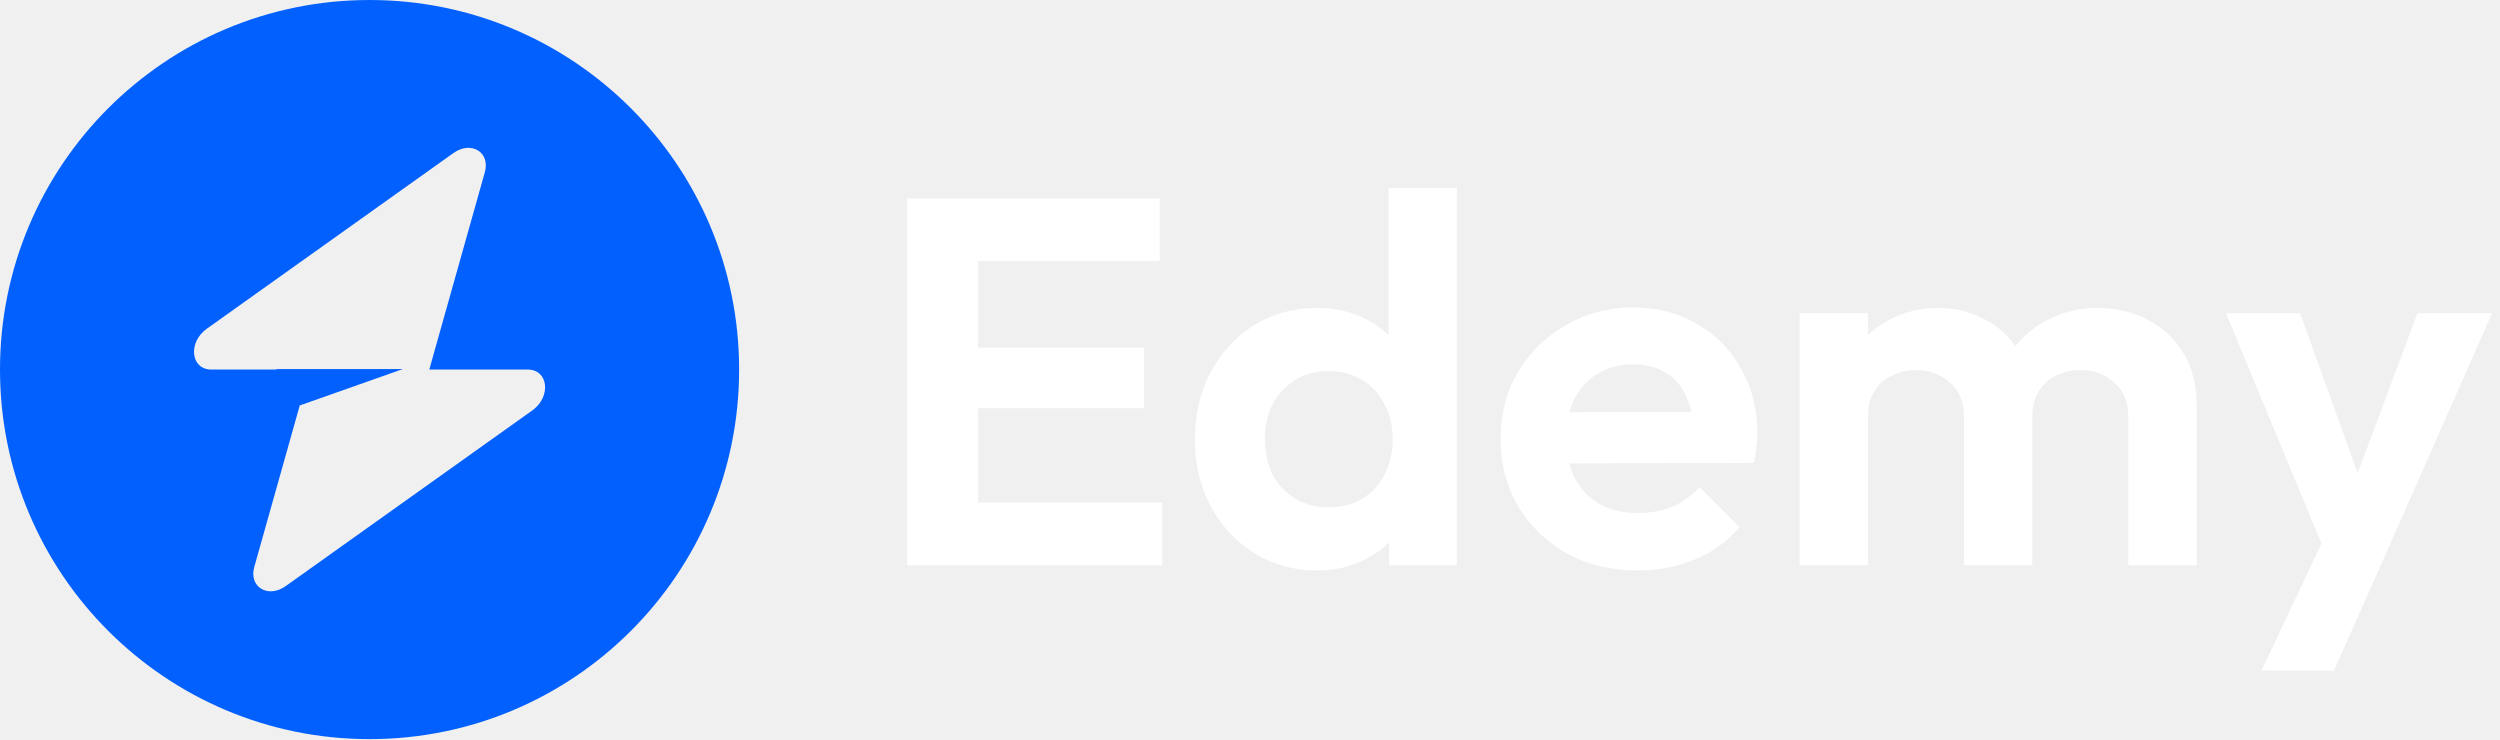
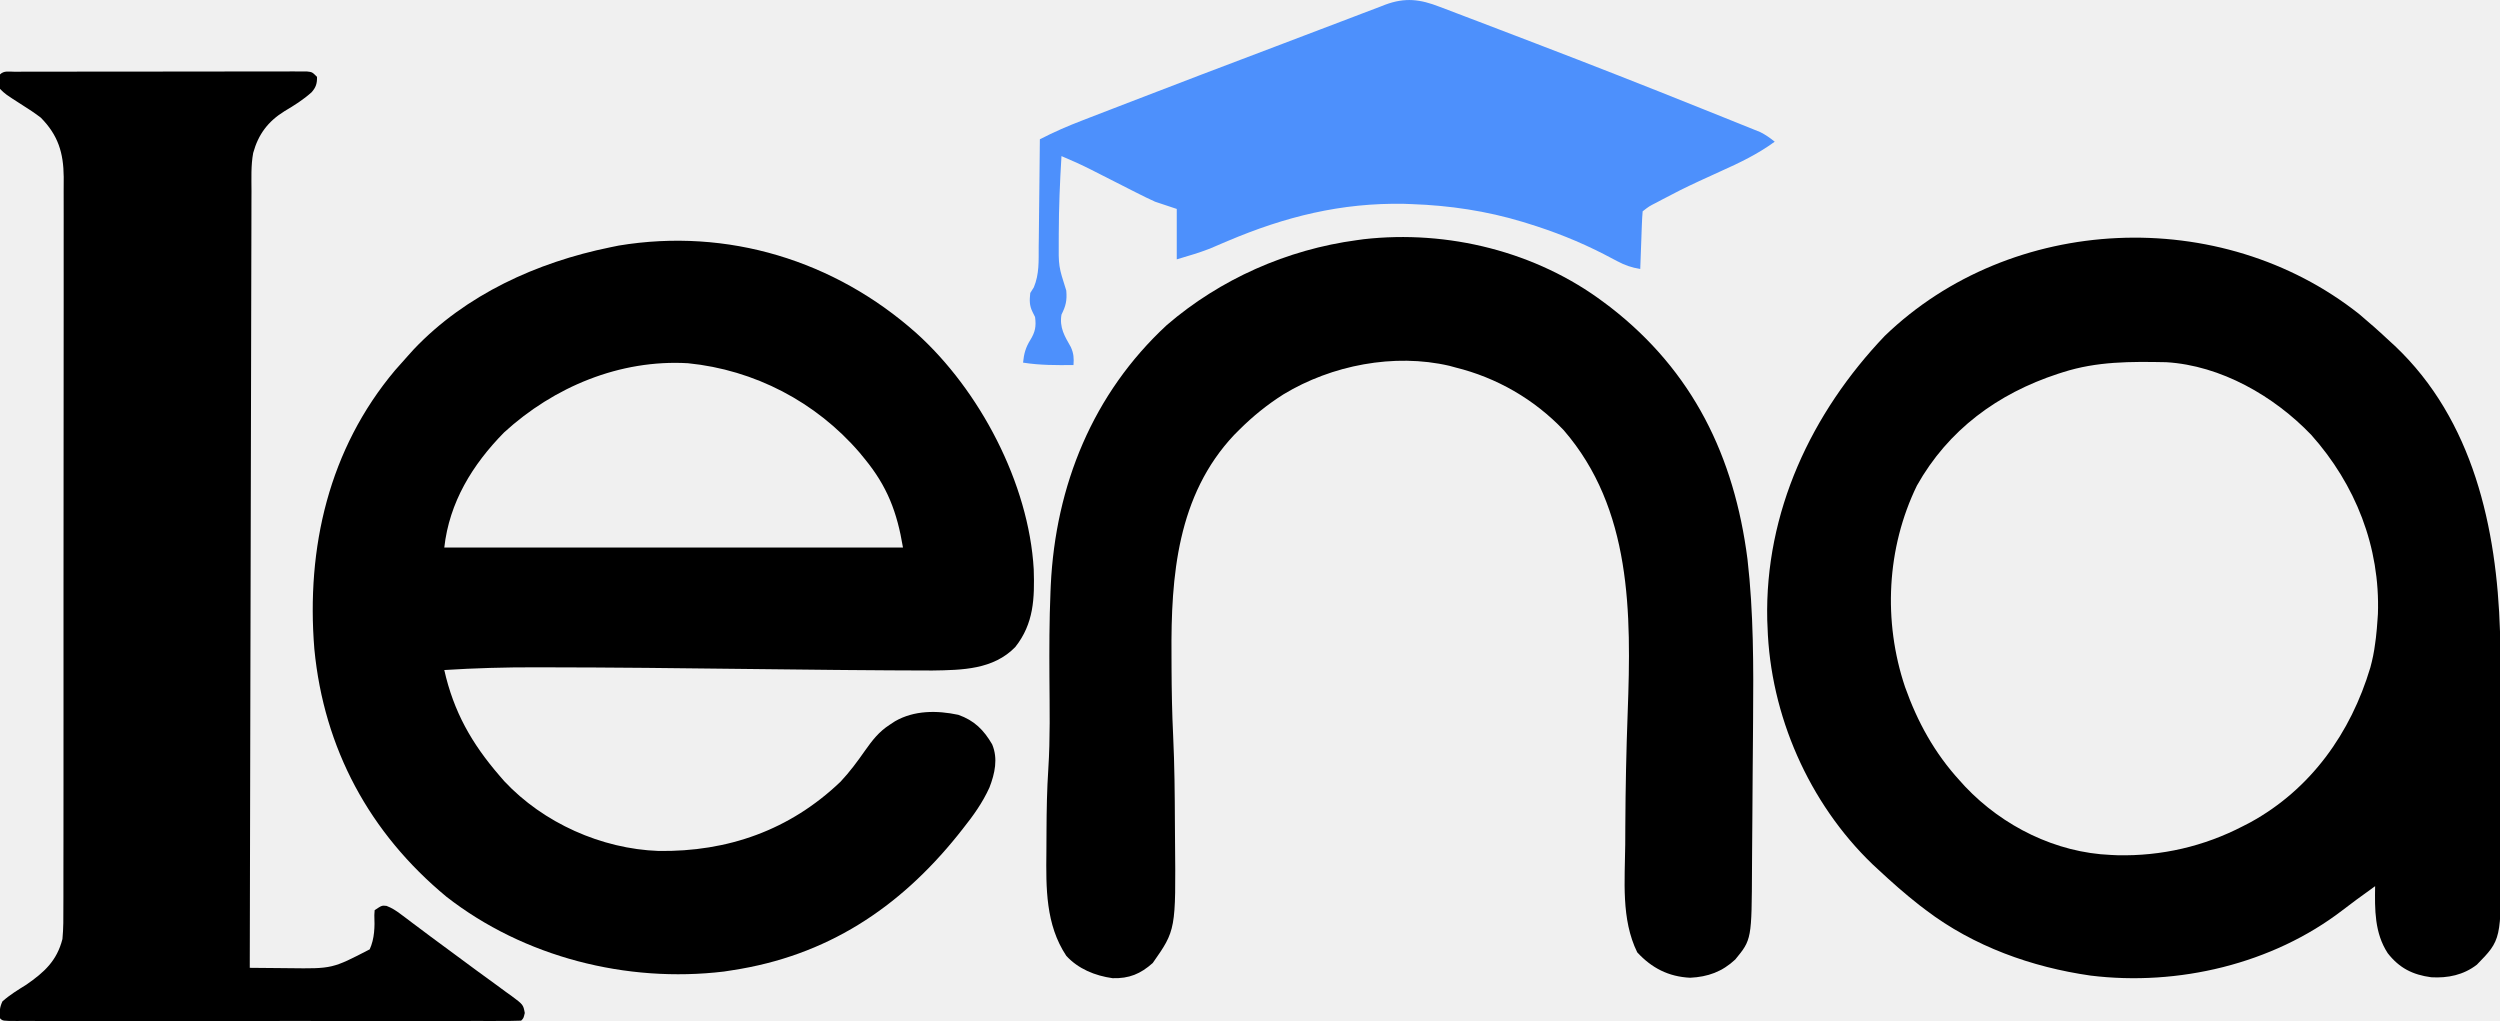
- <svg xmlns="http://www.w3.org/2000/svg" width="115" height="34" viewBox="0 0 115 34" fill="none">
-   <path fill-rule="evenodd" clip-rule="evenodd" d="M17 34C26.389 34 34 26.389 34 17C34 7.611 26.389 0 17 0C7.611 0 0 7.611 0 17C0 26.389 7.611 34 17 34ZM22.303 7.919C22.562 7.002 21.672 6.46 20.859 7.039L9.514 15.121C8.633 15.749 8.771 17 9.722 17H12.71V16.977H18.532L13.788 18.651L11.697 26.081C11.438 26.998 12.328 27.54 13.141 26.961L24.486 18.879C25.367 18.251 25.229 17 24.278 17H19.747L22.303 7.919Z" fill="#0260FF" />
-   <path d="M41.728 26V9.128H44.992V26H41.728ZM44.128 26V23.12H53.464V26H44.128ZM44.128 18.776V15.992H52.624V18.776H44.128ZM44.128 12.008V9.128H53.344V12.008H44.128ZM60.585 26.24C59.513 26.24 58.553 25.976 57.705 25.448C56.857 24.92 56.185 24.2 55.689 23.288C55.209 22.376 54.969 21.352 54.969 20.216C54.969 19.064 55.209 18.032 55.689 17.12C56.185 16.208 56.849 15.488 57.681 14.96C58.529 14.432 59.497 14.168 60.585 14.168C61.417 14.168 62.161 14.336 62.817 14.672C63.489 15.008 64.025 15.48 64.425 16.088C64.841 16.68 65.065 17.352 65.097 18.104V22.232C65.065 22.984 64.849 23.664 64.449 24.272C64.049 24.88 63.513 25.36 62.841 25.712C62.169 26.064 61.417 26.24 60.585 26.24ZM61.113 23.336C61.705 23.336 62.217 23.208 62.649 22.952C63.097 22.68 63.441 22.312 63.681 21.848C63.937 21.368 64.065 20.816 64.065 20.192C64.065 19.584 63.937 19.048 63.681 18.584C63.441 18.104 63.097 17.736 62.649 17.48C62.217 17.208 61.713 17.072 61.137 17.072C60.545 17.072 60.025 17.208 59.577 17.48C59.145 17.752 58.801 18.12 58.545 18.584C58.305 19.048 58.185 19.584 58.185 20.192C58.185 20.816 58.305 21.368 58.545 21.848C58.801 22.312 59.153 22.68 59.601 22.952C60.049 23.208 60.553 23.336 61.113 23.336ZM67.017 26H63.897V22.88L64.401 20.048L63.873 17.264V8.648H67.017V26ZM75.342 26.24C74.126 26.24 73.046 25.984 72.102 25.472C71.158 24.944 70.406 24.224 69.846 23.312C69.302 22.4 69.03 21.36 69.03 20.192C69.03 19.04 69.294 18.016 69.822 17.12C70.366 16.208 71.102 15.488 72.03 14.96C72.958 14.416 73.99 14.144 75.126 14.144C76.246 14.144 77.23 14.4 78.078 14.912C78.942 15.408 79.614 16.096 80.094 16.976C80.59 17.84 80.838 18.824 80.838 19.928C80.838 20.136 80.822 20.352 80.79 20.576C80.774 20.784 80.734 21.024 80.67 21.296L70.926 21.32V18.968L79.206 18.944L77.934 19.928C77.902 19.24 77.774 18.664 77.55 18.2C77.342 17.736 77.03 17.384 76.614 17.144C76.214 16.888 75.718 16.76 75.126 16.76C74.502 16.76 73.958 16.904 73.494 17.192C73.03 17.464 72.67 17.856 72.414 18.368C72.174 18.864 72.054 19.456 72.054 20.144C72.054 20.848 72.182 21.464 72.438 21.992C72.71 22.504 73.094 22.904 73.59 23.192C74.086 23.464 74.662 23.6 75.318 23.6C75.91 23.6 76.446 23.504 76.926 23.312C77.406 23.104 77.822 22.8 78.174 22.4L80.022 24.248C79.462 24.904 78.774 25.4 77.958 25.736C77.158 26.072 76.286 26.24 75.342 26.24ZM82.783 26V14.408H85.927V26H82.783ZM90.343 26V19.16C90.343 18.488 90.127 17.968 89.695 17.6C89.279 17.216 88.759 17.024 88.135 17.024C87.719 17.024 87.343 17.112 87.007 17.288C86.671 17.448 86.407 17.688 86.215 18.008C86.023 18.328 85.927 18.712 85.927 19.16L84.703 18.56C84.703 17.664 84.895 16.888 85.279 16.232C85.679 15.576 86.215 15.072 86.887 14.72C87.559 14.352 88.319 14.168 89.167 14.168C89.967 14.168 90.695 14.352 91.351 14.72C92.007 15.072 92.527 15.576 92.911 16.232C93.295 16.872 93.487 17.648 93.487 18.56V26H90.343ZM97.903 26V19.16C97.903 18.488 97.687 17.968 97.255 17.6C96.839 17.216 96.319 17.024 95.695 17.024C95.295 17.024 94.919 17.112 94.567 17.288C94.231 17.448 93.967 17.688 93.775 18.008C93.583 18.328 93.487 18.712 93.487 19.16L91.687 18.728C91.751 17.8 91.999 17 92.431 16.328C92.863 15.64 93.431 15.112 94.135 14.744C94.839 14.36 95.623 14.168 96.487 14.168C97.351 14.168 98.127 14.352 98.815 14.72C99.503 15.072 100.047 15.584 100.447 16.256C100.847 16.928 101.047 17.728 101.047 18.656V26H97.903ZM107.243 26.096L102.395 14.408H105.803L109.019 23.336H107.867L111.203 14.408H114.635L109.475 26.096H107.243ZM104.027 30.848L107.555 23.384L109.475 26.096L107.363 30.848H104.027Z" fill="white" />
+ <svg xmlns="http://www.w3.org/2000/svg" version="1.1" width="1041" height="425">
+   <path d="M0 0 C26.367 23.728 46.852 62.569 48.894 98.358 C49.273 110.441 48.962 120.935 41.199 130.741 C32.037 140.133 19.153 140.318 6.675 140.505 C2.573 140.526 -1.528 140.497 -5.629 140.46 C-7.463 140.451 -9.296 140.443 -11.129 140.435 C-16.937 140.408 -22.744 140.357 -28.551 140.304 C-30.461 140.287 -32.371 140.27 -34.281 140.254 C-45.936 140.15 -57.59 140.017 -69.244 139.876 C-97.929 139.531 -126.614 139.202 -155.301 139.179 C-156.347 139.176 -157.393 139.174 -158.471 139.171 C-171.199 139.146 -183.848 139.497 -196.551 140.304 C-192.641 157.678 -185.169 170.861 -173.551 184.304 C-172.895 185.063 -172.239 185.822 -171.563 186.604 C-155.28 204.004 -131.047 214.786 -107.352 215.64 C-78.532 216.047 -52.701 207.015 -31.551 186.804 C-27.768 182.781 -24.531 178.407 -21.375 173.882 C-18.317 169.56 -15.593 166.012 -11.114 163.116 C-10.002 162.383 -10.002 162.383 -8.868 161.636 C-0.884 157.045 8.616 157.06 17.507 158.956 C24.149 161.311 28.074 165.228 31.578 171.241 C34.093 177.196 32.696 183.421 30.449 189.241 C27.571 195.563 23.765 200.89 19.449 206.304 C18.723 207.222 17.997 208.139 17.25 209.085 C-7.311 239.603 -37.422 259.326 -76.551 265.304 C-77.726 265.487 -78.9 265.67 -80.11 265.858 C-120.605 270.71 -163.423 259.858 -195.684 234.679 C-227.664 208.188 -246.67 173.034 -250.657 131.558 C-254.081 89.351 -244.647 48.33 -217.051 15.491 C-215.245 13.403 -213.407 11.347 -211.551 9.304 C-210.774 8.443 -209.997 7.582 -209.196 6.694 C-187.585 -16.038 -157.91 -29.488 -127.551 -35.696 C-126.35 -35.943 -125.148 -36.189 -123.911 -36.442 C-78.594 -43.943 -34.016 -30.249 0 0 Z M-171.661 41.382 C-184.846 54.785 -194.461 70.491 -196.551 89.304 C-133.521 89.304 -70.491 89.304 -5.551 89.304 C-8.017 74.512 -12.071 63.845 -21.551 52.304 C-22.241 51.462 -22.931 50.62 -23.641 49.753 C-41.803 28.636 -67.394 15.319 -95.051 12.554 C-123.344 10.897 -150.895 22.361 -171.661 41.382 Z " fill="#000000" transform="translate(381.5513,138.6963)" />
+   <path d="M0 0 C4.318 3.633 8.528 7.342 12.633 11.215 C13.37 11.888 14.107 12.561 14.867 13.254 C47.493 44.144 57.3 89.072 58.633 132.215 C58.817 141.244 58.822 150.274 58.836 159.305 C58.839 160.561 58.842 161.817 58.845 163.111 C58.858 169.064 58.868 175.017 58.872 180.97 C58.876 187.775 58.894 194.58 58.923 201.385 C58.947 207.342 58.955 213.298 58.956 219.255 C58.959 221.765 58.967 224.274 58.981 226.784 C59.146 260.523 59.146 260.523 49.008 270.902 C43.441 275.213 36.935 276.546 30.008 276.152 C22.256 275.114 16.733 272.324 11.883 266.129 C6.37 257.687 6.478 247.963 6.633 238.215 C5.966 238.7 5.3 239.184 4.613 239.684 C2.657 241.106 0.699 242.525 -1.262 243.941 C-3.154 245.326 -5.031 246.733 -6.879 248.176 C-36.121 270.67 -75.541 279.927 -111.895 275.444 C-136.381 271.936 -160.544 263.277 -180.367 248.215 C-181.219 247.57 -182.071 246.926 -182.949 246.262 C-189.009 241.533 -194.747 236.455 -200.367 231.215 C-201.107 230.529 -201.847 229.843 -202.609 229.137 C-229.15 203.635 -245.234 166.955 -246.367 130.215 C-246.407 129.294 -246.447 128.374 -246.488 127.426 C-247.541 82.478 -228.112 41.145 -197.555 9.09 C-144.876 -41.773 -57.655 -45.691 0 0 Z M-123.367 24.215 C-124.057 24.434 -124.747 24.654 -125.458 24.88 C-150.555 33.122 -171.135 48.216 -184.164 71.414 C-196.805 97.381 -198.277 127.982 -189.11 155.263 C-183.963 169.801 -176.81 182.797 -166.367 194.215 C-165.598 195.066 -164.828 195.916 -164.035 196.793 C-148.355 213.309 -126.328 224.268 -103.367 225.215 C-102.483 225.255 -101.599 225.295 -100.688 225.336 C-82.353 225.749 -64.616 221.655 -48.367 213.215 C-47.371 212.702 -46.374 212.189 -45.348 211.66 C-20.125 197.842 -3.515 174.43 4.633 147.215 C5.537 143.882 6.215 140.64 6.633 137.215 C6.741 136.413 6.849 135.611 6.961 134.785 C7.26 132.262 7.468 129.75 7.633 127.215 C7.714 126.059 7.714 126.059 7.797 124.879 C8.765 96.989 -1.523 70.994 -19.926 50.344 C-35.378 34.174 -57.595 21.395 -80.333 20.038 C-95.145 19.746 -109.166 19.664 -123.367 24.215 Z " fill="#000000" transform="translate(982.3672,130.7852)" />
+   <path d="M0 0 C0.831 0.623 1.663 1.245 2.52 1.887 C36.988 28.647 54.15 64.054 59.652 106.859 C62.207 129.031 62.169 151.456 61.984 173.742 C61.968 176.098 61.951 178.453 61.934 180.809 C61.898 185.687 61.857 190.566 61.813 195.445 C61.758 201.669 61.721 207.893 61.689 214.117 C61.661 218.958 61.62 223.798 61.576 228.638 C61.557 230.934 61.542 233.229 61.533 235.525 C61.399 265.213 61.399 265.213 54.562 273.535 C49.127 278.631 43.155 280.782 35.77 281.133 C26.788 280.702 19.772 277.087 13.75 270.562 C6.969 256.759 8.618 240.562 8.75 225.625 C8.762 223.05 8.773 220.475 8.783 217.901 C8.864 202.122 9.185 186.368 9.77 170.602 C11.286 129.233 11.477 85.898 -16.875 53.125 C-29.158 40.231 -44.75 31.251 -62 27 C-62.819 26.776 -63.637 26.551 -64.48 26.32 C-87.458 20.987 -113.495 26.053 -133.516 38.175 C-140.275 42.455 -146.342 47.342 -152 53 C-152.696 53.696 -153.392 54.392 -154.109 55.109 C-177.783 80.251 -180.44 113.908 -180.188 146.625 C-180.181 148.497 -180.174 150.369 -180.168 152.241 C-180.124 161.629 -179.958 170.996 -179.5 180.375 C-178.919 192.593 -178.821 204.815 -178.768 217.045 C-178.756 219.358 -178.739 221.671 -178.717 223.983 C-178.372 261.268 -178.372 261.268 -188 275 C-193.074 279.523 -197.816 281.515 -204.723 281.316 C-212 280.305 -219.019 277.455 -224 272 C-232.636 259.009 -232.44 243.686 -232.281 228.707 C-232.25 225.769 -232.24 222.832 -232.234 219.895 C-232.199 211.306 -232.045 202.754 -231.484 194.184 C-230.662 181.459 -230.942 168.707 -231.021 155.963 C-231.086 144.141 -231.075 132.341 -230.578 120.527 C-230.541 119.622 -230.504 118.717 -230.466 117.784 C-228.489 76.159 -212.95 37.858 -182.129 9.344 C-159.92 -9.768 -132.041 -22.11 -103 -26 C-102.069 -26.129 -101.139 -26.258 -100.18 -26.391 C-65.166 -30.362 -28.277 -21.262 0 0 Z " fill="#000000" transform="translate(668,126)" />
+   <path d="M0 0 C1.084 -0.004 2.168 -0.009 3.285 -0.013 C4.484 -0.012 5.684 -0.012 6.919 -0.012 C8.802 -0.017 8.802 -0.017 10.723 -0.022 C14.175 -0.031 17.628 -0.033 21.08 -0.034 C23.958 -0.034 26.836 -0.038 29.714 -0.042 C36.501 -0.05 43.289 -0.052 50.076 -0.052 C57.087 -0.051 64.099 -0.062 71.11 -0.077 C77.121 -0.09 83.132 -0.096 89.143 -0.095 C92.737 -0.095 96.331 -0.098 99.925 -0.108 C103.931 -0.12 107.937 -0.115 111.943 -0.109 C113.14 -0.115 114.338 -0.12 115.572 -0.126 C116.658 -0.122 117.745 -0.118 118.865 -0.114 C119.813 -0.114 120.761 -0.115 121.738 -0.115 C123.996 0.134 123.996 0.134 125.996 2.134 C126.072 4.857 125.563 6.49 123.75 8.548 C120.246 11.691 116.479 14.056 112.433 16.446 C105.595 20.702 101.574 26.029 99.42 33.825 C98.456 39.07 98.709 44.455 98.717 49.769 C98.712 51.165 98.707 52.562 98.7 53.958 C98.684 57.784 98.681 61.611 98.679 65.437 C98.675 69.567 98.66 73.697 98.647 77.827 C98.624 84.98 98.609 92.132 98.599 99.285 C98.585 109.626 98.559 119.967 98.531 130.308 C98.485 147.087 98.449 163.865 98.418 180.644 C98.388 196.941 98.353 213.239 98.313 229.536 C98.311 230.541 98.308 231.546 98.306 232.581 C98.293 237.622 98.281 242.663 98.268 247.703 C98.165 289.513 98.076 331.324 97.996 373.134 C102.085 373.184 106.174 373.22 110.264 373.244 C111.651 373.254 113.037 373.267 114.424 373.285 C132.37 373.51 132.37 373.51 147.933 365.446 C149.979 360.993 150.077 356.039 149.871 351.196 C149.912 350.516 149.953 349.835 149.996 349.134 C152.996 347.134 152.996 347.134 154.941 347.342 C157.24 348.228 158.906 349.32 160.875 350.802 C161.621 351.358 162.368 351.914 163.137 352.487 C163.936 353.093 164.735 353.698 165.558 354.321 C167.276 355.605 168.993 356.889 170.711 358.173 C171.588 358.832 172.466 359.491 173.37 360.17 C176.651 362.624 179.954 365.046 183.26 367.465 C186.393 369.762 189.512 372.077 192.632 374.392 C195.067 376.186 197.517 377.957 199.969 379.727 C201.541 380.883 203.112 382.039 204.683 383.196 C205.421 383.72 206.158 384.244 206.918 384.784 C211.874 388.475 211.874 388.475 212.515 391.942 C211.996 394.134 211.996 394.134 210.996 395.134 C208.217 395.234 205.462 395.268 202.682 395.261 C201.8 395.262 200.918 395.264 200.009 395.265 C197.029 395.269 194.05 395.266 191.07 395.263 C188.944 395.264 186.817 395.266 184.69 395.268 C178.897 395.273 173.104 395.271 167.311 395.268 C161.263 395.266 155.215 395.268 149.167 395.269 C139.008 395.271 128.849 395.269 118.69 395.264 C106.927 395.259 95.163 395.26 83.4 395.266 C73.32 395.27 63.24 395.271 53.16 395.268 C47.131 395.267 41.102 395.267 35.073 395.27 C29.407 395.273 23.74 395.271 18.073 395.265 C15.987 395.264 13.901 395.264 11.815 395.266 C8.98 395.269 6.145 395.266 3.31 395.261 C2.473 395.263 1.636 395.265 0.774 395.267 C-4.89 395.248 -4.89 395.248 -6.004 394.134 C-6.183 391.147 -6.211 389.795 -5.004 387.134 C-1.939 384.384 1.511 382.311 4.996 380.134 C12.403 374.99 17.696 370.215 19.996 361.134 C20.426 356.694 20.405 352.276 20.384 347.818 C20.388 346.469 20.393 345.119 20.4 343.77 C20.414 340.077 20.41 336.385 20.403 332.692 C20.398 328.703 20.41 324.715 20.421 320.726 C20.438 312.918 20.439 305.11 20.434 297.303 C20.429 290.956 20.431 284.609 20.436 278.262 C20.437 276.906 20.437 276.906 20.439 275.523 C20.44 273.686 20.442 271.85 20.443 270.014 C20.457 252.8 20.451 235.586 20.44 218.373 C20.43 202.63 20.443 186.887 20.467 171.145 C20.491 154.973 20.501 138.801 20.494 122.629 C20.491 113.553 20.493 104.476 20.51 95.4 C20.525 87.674 20.526 79.948 20.508 72.222 C20.5 68.281 20.498 64.341 20.513 60.401 C20.527 56.79 20.522 53.18 20.503 49.57 C20.497 47.652 20.511 45.734 20.526 43.817 C20.44 33.751 18.191 26.422 10.996 19.134 C8.525 17.229 5.949 15.543 3.308 13.884 C-3.822 9.316 -3.822 9.316 -6.004 7.134 C-6.192 4.071 -6.192 4.071 -6.004 1.134 C-4.331 -0.539 -2.298 0.004 0 0 Z " fill="#000000" transform="translate(6.004135,29.86629)" />
+   <path d="M0 0 C0.809 0.303 1.617 0.606 2.451 0.918 C5.13 1.926 7.801 2.953 10.473 3.98 C12.386 4.706 14.301 5.431 16.215 6.156 C21.301 8.084 26.379 10.031 31.455 11.984 C34.471 13.143 37.489 14.299 40.508 15.452 C63.363 24.193 86.136 33.14 108.843 42.261 C111.166 43.193 113.489 44.124 115.813 45.054 C119.042 46.346 122.268 47.646 125.492 48.949 C126.453 49.333 127.414 49.716 128.405 50.111 C129.289 50.471 130.174 50.831 131.085 51.201 C131.852 51.51 132.619 51.819 133.41 52.138 C135.693 53.245 137.557 54.586 139.535 56.168 C132.475 61.321 124.992 64.916 117.035 68.48 C114.547 69.611 112.062 70.749 109.578 71.891 C108.971 72.169 108.364 72.448 107.738 72.736 C102.525 75.144 97.412 77.712 92.348 80.418 C91.654 80.788 90.961 81.159 90.246 81.54 C87.2 83.084 87.2 83.084 84.535 85.168 C84.378 86.947 84.284 88.731 84.219 90.516 C84.177 91.595 84.135 92.675 84.092 93.787 C84.033 95.492 84.033 95.492 83.973 97.23 C83.929 98.371 83.886 99.511 83.842 100.686 C83.735 103.513 83.633 106.34 83.535 109.168 C79.94 108.585 77.144 107.626 73.938 105.91 C73.064 105.453 72.19 104.995 71.289 104.524 C70.36 104.035 69.43 103.546 68.473 103.043 C58.101 97.729 47.668 93.578 36.535 90.168 C35.864 89.961 35.194 89.754 34.502 89.541 C19.546 85.017 4.129 82.716 -11.465 82.168 C-12.555 82.127 -13.646 82.085 -14.77 82.043 C-41.021 81.549 -64.303 87.375 -88.275 97.534 C-88.94 97.815 -89.605 98.096 -90.29 98.385 C-92.104 99.155 -93.915 99.934 -95.725 100.713 C-100.212 102.459 -104.853 103.785 -109.465 105.168 C-109.465 98.238 -109.465 91.308 -109.465 84.168 C-112.435 83.178 -115.405 82.188 -118.465 81.168 C-121.052 79.984 -123.573 78.78 -126.098 77.48 C-126.779 77.137 -127.46 76.793 -128.161 76.439 C-130.307 75.354 -132.449 74.262 -134.59 73.168 C-136.739 72.076 -138.889 70.985 -141.04 69.897 C-142.369 69.224 -143.697 68.549 -145.024 67.87 C-149.111 65.794 -153.238 63.934 -157.465 62.168 C-158.123 72.898 -158.569 83.604 -158.59 94.355 C-158.594 95.298 -158.599 96.24 -158.604 97.211 C-158.698 108.042 -158.698 108.042 -155.465 118.168 C-155.119 122.313 -155.648 124.535 -157.465 128.168 C-158.368 133.587 -156.161 137.127 -153.559 141.703 C-152.36 144.403 -152.257 146.248 -152.465 149.168 C-159.559 149.265 -166.447 149.269 -173.465 148.168 C-173.102 144.452 -172.372 141.793 -170.402 138.668 C-168.402 135.372 -167.944 133.072 -168.465 129.168 C-168.795 128.508 -169.125 127.848 -169.465 127.168 C-170.885 124.327 -170.779 122.313 -170.465 119.168 C-169.974 118.387 -169.483 117.607 -168.977 116.802 C-166.671 111.26 -166.984 105.841 -166.953 99.895 C-166.935 98.616 -166.917 97.337 -166.899 96.019 C-166.854 92.636 -166.821 89.253 -166.795 85.869 C-166.765 82.41 -166.719 78.951 -166.674 75.492 C-166.589 68.718 -166.521 61.943 -166.465 55.168 C-160.665 52.162 -154.818 49.629 -148.723 47.289 C-147.313 46.743 -147.313 46.743 -145.875 46.185 C-142.781 44.988 -139.686 43.796 -136.59 42.605 C-134.4 41.76 -132.211 40.915 -130.021 40.069 C-109.588 32.186 -89.128 24.371 -68.638 16.638 C-62.458 14.304 -56.284 11.954 -50.115 9.592 C-46.136 8.071 -42.154 6.562 -38.17 5.055 C-36.305 4.347 -34.443 3.635 -32.582 2.918 C-30.024 1.933 -27.46 0.965 -24.895 0 C-24.154 -0.29 -23.414 -0.579 -22.651 -0.878 C-14.342 -3.957 -8.142 -3.171 0 0 Z " fill="#4D90FC" transform="translate(599.4648,2.832031)" />
</svg>
